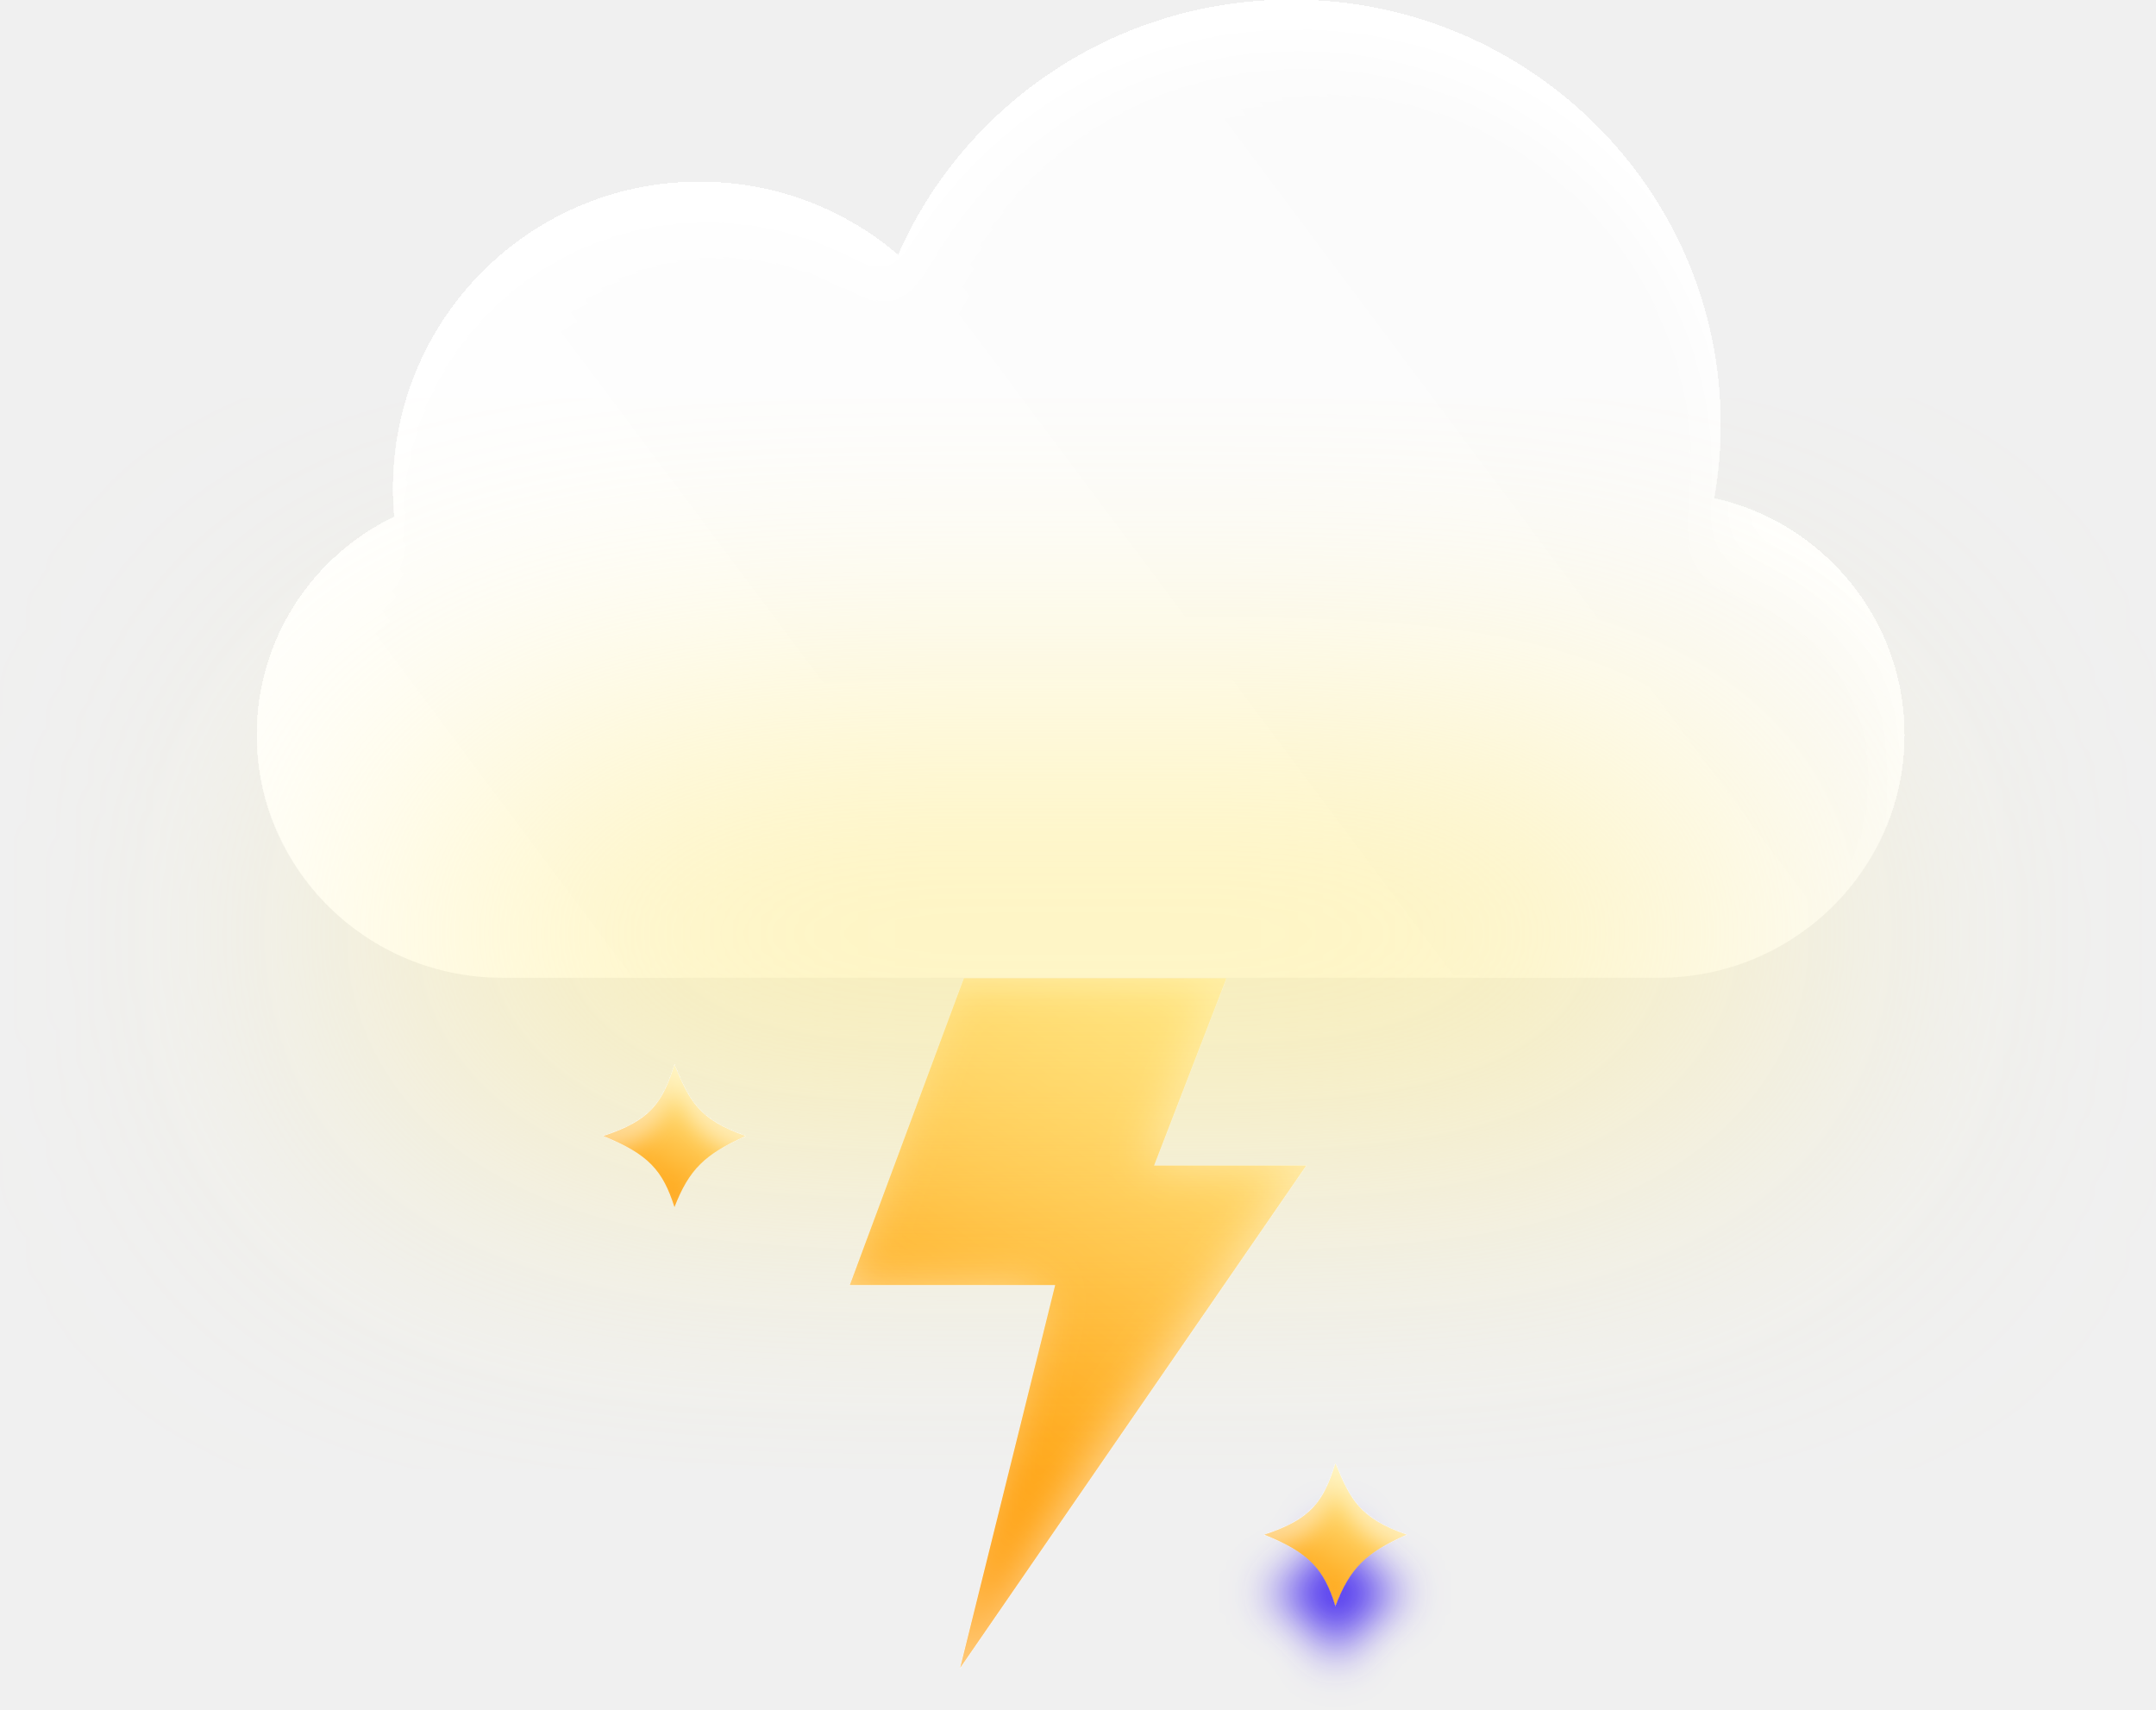
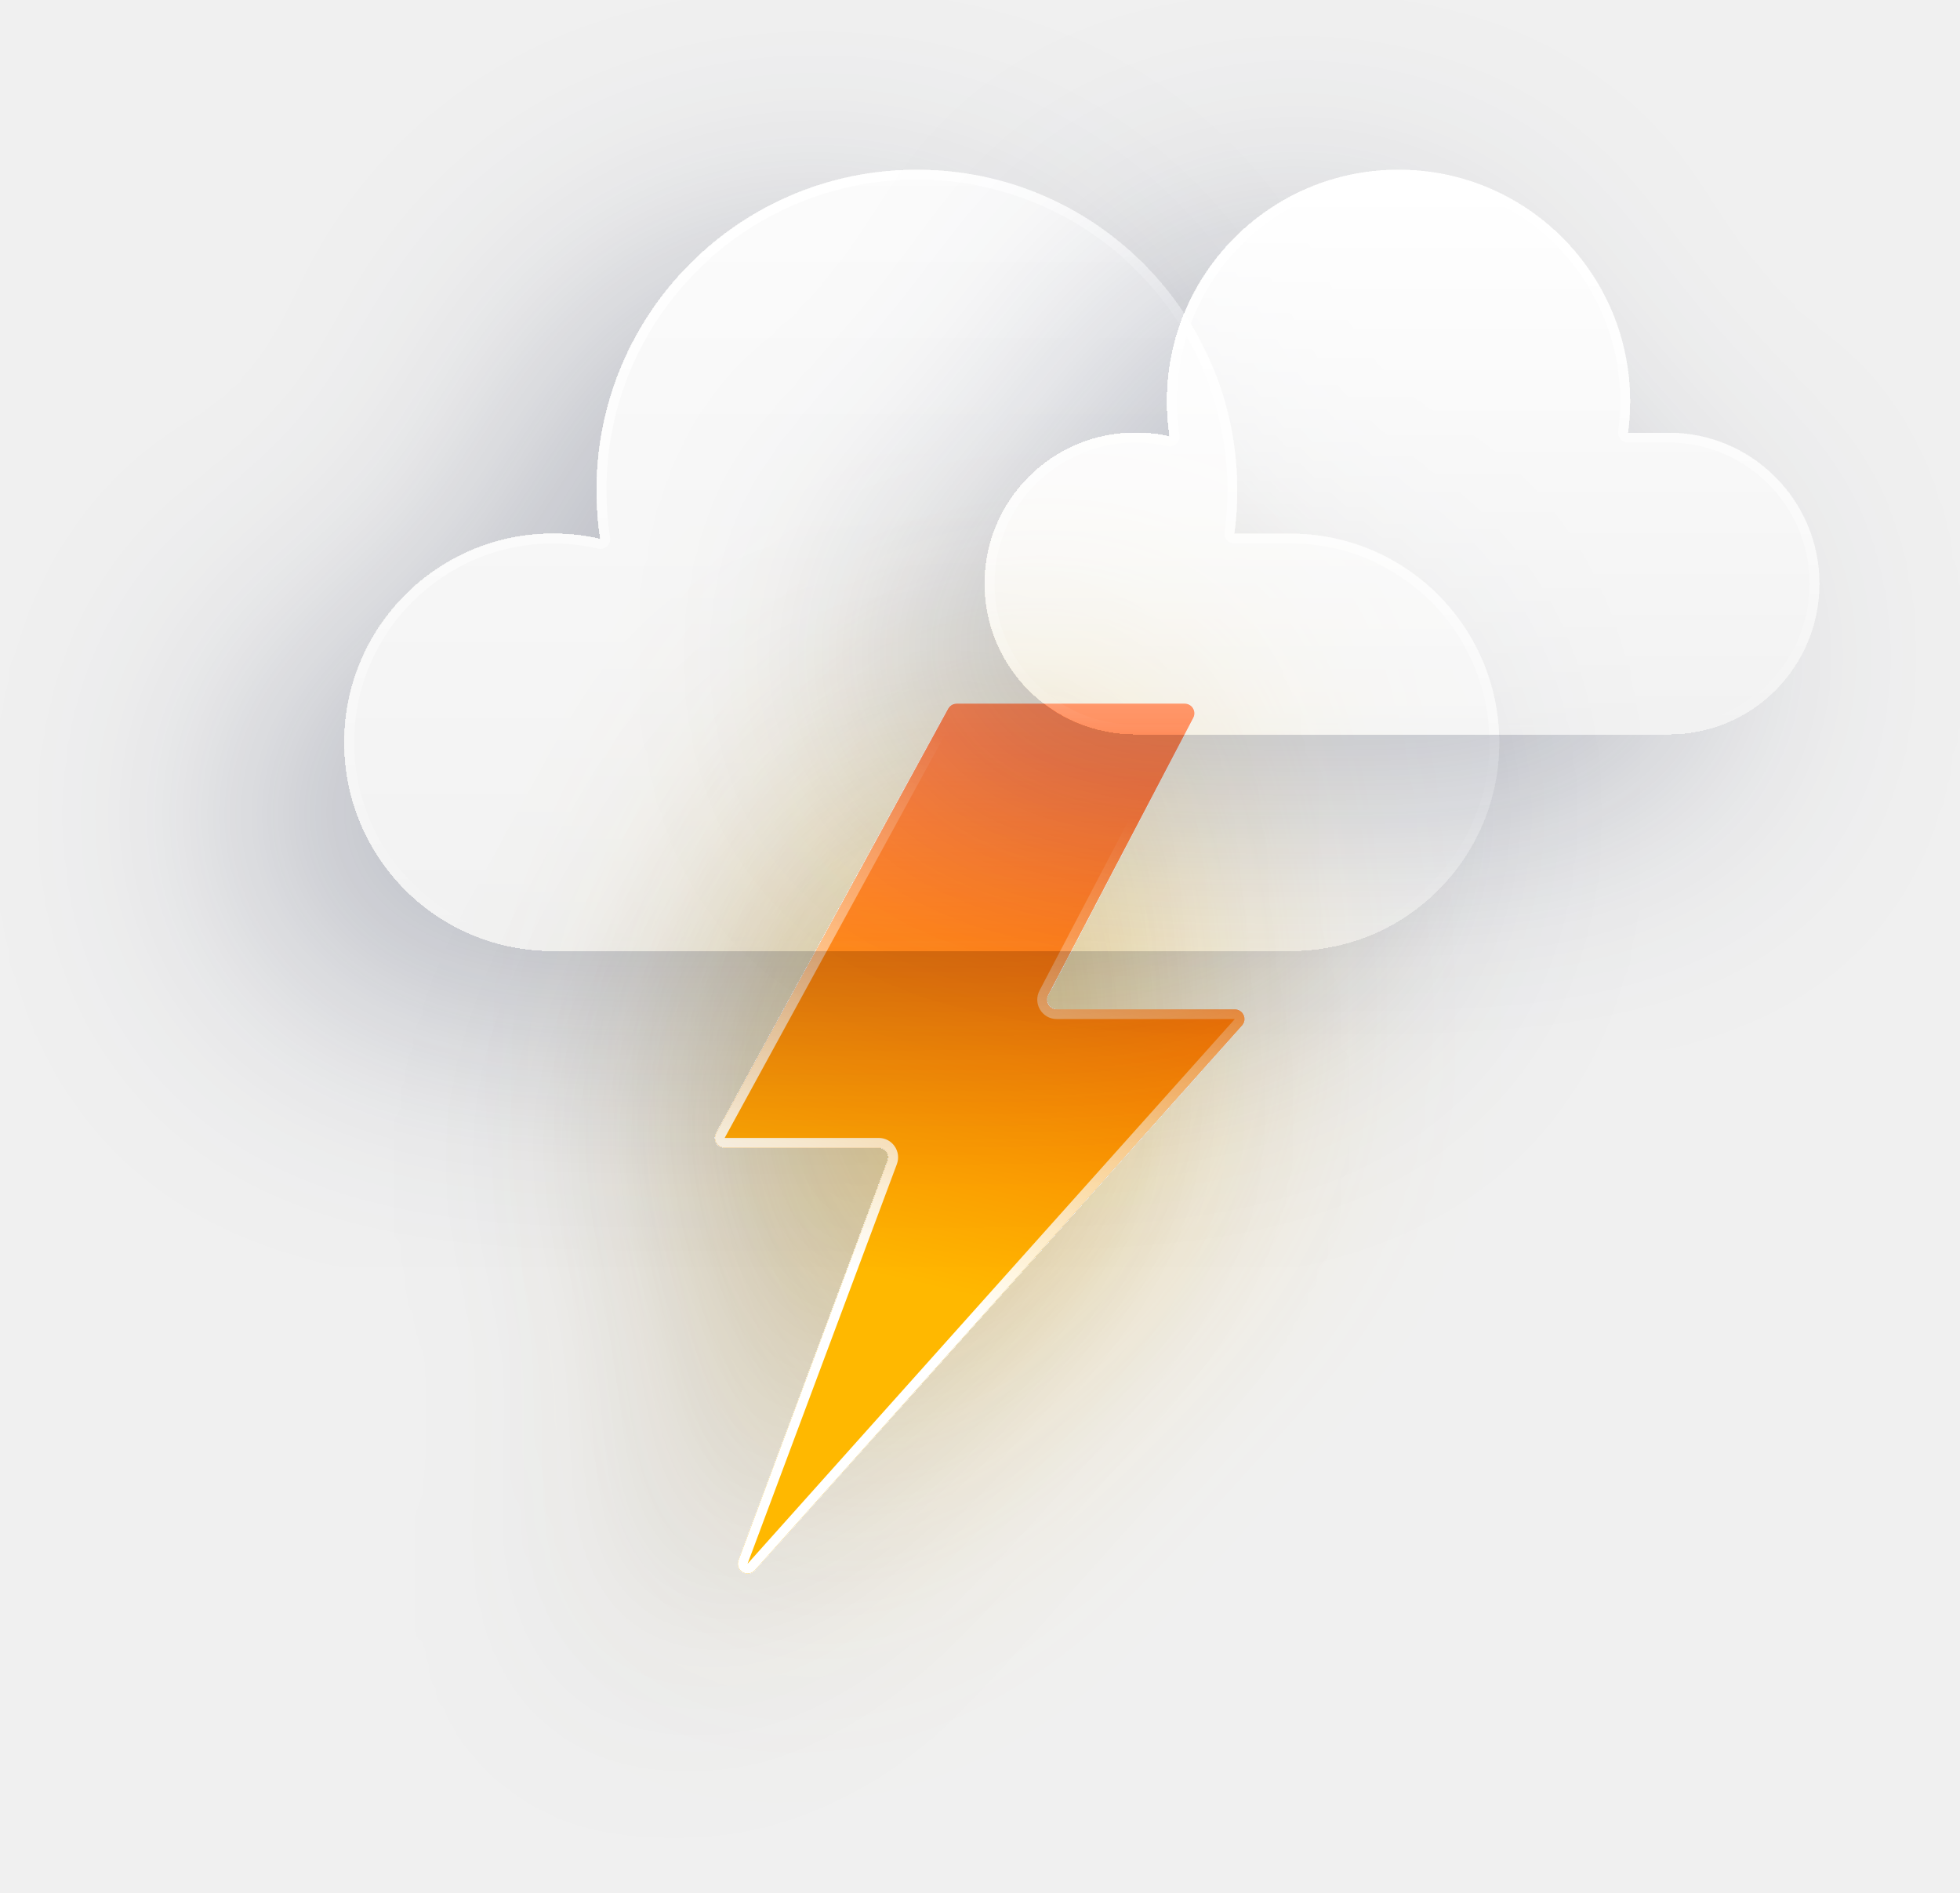
- <svg xmlns="http://www.w3.org/2000/svg" width="411" height="326" viewBox="0 0 411 326" fill="none">
-   <g filter="url(#filter0_b_8_10)">
-     <g filter="url(#filter1_i_8_10)">
-       <path d="M326.747 95.008C327.549 90.455 327.967 85.77 327.967 80.989C327.967 36.26 291.369 0 246.223 0C212.661 0 183.823 20.04 171.234 48.701C161.035 39.977 147.801 34.709 133.339 34.709C101.092 34.709 74.95 60.897 74.95 93.201C74.95 95 75.031 96.78 75.19 98.538C59.68 106.065 49 121.858 49 140.124C49 165.683 69.913 186.403 95.711 186.403H316.289C342.087 186.403 363 165.683 363 140.124C363 118.126 347.51 99.713 326.747 95.008Z" fill="url(#paint0_linear_8_10)" />
-     </g>
+ <svg xmlns="http://www.w3.org/2000/svg" width="404" height="390" viewBox="0 0 404 390" fill="none">
+   <g filter="url(#filter0_bdd_2_245)">
+     <path d="M147.617 233.541L195.431 146.041C195.782 145.399 196.455 145 197.186 145H244.195C245.698 145 246.664 146.596 245.966 147.928L216.034 205.072C215.336 206.404 216.302 208 217.805 208H254.527C256.256 208 257.17 210.045 256.017 211.334L155.581 323.585C154.107 325.233 151.443 323.623 152.217 321.552L182.991 239.2C183.479 237.893 182.513 236.5 181.118 236.5H149.372C147.853 236.5 146.889 234.874 147.617 233.541Z" fill="url(#paint0_linear_2_245)" />
+     <path d="M148.494 234.02L196.309 146.52C196.484 146.2 196.821 146 197.186 146H244.195C244.946 146 245.429 146.798 245.08 147.464L215.148 204.608C214.102 206.605 215.55 209 217.805 209H254.527C255.391 209 255.848 210.023 255.272 210.667L154.836 322.919C154.099 323.743 152.767 322.938 153.154 321.902L183.928 239.55C184.66 237.589 183.211 235.5 181.118 235.5H149.372C148.613 235.5 148.13 234.687 148.494 234.02Z" stroke="url(#paint1_linear_2_245)" stroke-width="2" />
  </g>
-   <g filter="url(#filter2_i_8_10)">
-     <path d="M233.775 186.5H183.75L162 244.986H201.15L183.025 318L249 222.211H220L233.775 186.5Z" fill="url(#paint1_linear_8_10)" />
+   <g filter="url(#filter1_bd_2_245)">
+     <mask id="path-3-inside-1_2_245" fill="white">
+       <path fill-rule="evenodd" clip-rule="evenodd" d="M265.5 195.997C265.666 195.999 265.833 196 266 196C289.748 196 309 176.748 309 153C309 129.252 289.748 110 266 110C265.833 110 265.666 110.001 265.5 110.003V110H254.391C254.793 107.057 255 104.053 255 101C255 64.549 225.451 35 189 35C152.549 35 123 64.549 123 101C123 104.439 123.263 107.817 123.77 111.115C120.631 110.386 117.361 110 114 110C90.252 110 71 129.252 71 153C71 176.748 90.252 196 114 196C114.168 196 114.335 195.999 114.502 195.997L114.5 196H265.5V195.997Z" />
+     </mask>
+     <path fill-rule="evenodd" clip-rule="evenodd" d="M265.5 195.997C265.666 195.999 265.833 196 266 196C289.748 196 309 176.748 309 153C309 129.252 289.748 110 266 110C265.833 110 265.666 110.001 265.5 110.003V110H254.391C254.793 107.057 255 104.053 255 101C255 64.549 225.451 35 189 35C152.549 35 123 64.549 123 101C123 104.439 123.263 107.817 123.77 111.115C120.631 110.386 117.361 110 114 110C90.252 110 71 129.252 71 153C71 176.748 90.252 196 114 196C114.168 196 114.335 195.999 114.502 195.997L114.5 196H265.5V195.997Z" fill="url(#paint2_linear_2_245)" shape-rendering="crispEdges" />
+     <path d="M265.5 195.997L265.523 193.997C264.988 193.991 264.474 194.199 264.094 194.575C263.714 194.951 263.5 195.463 263.5 195.997H265.5ZM265.5 110.003H263.5C263.5 110.537 263.714 111.049 264.094 111.425C264.474 111.801 264.988 112.009 265.523 112.003L265.5 110.003ZM265.5 110H267.5C267.5 108.895 266.605 108 265.5 108V110ZM254.391 110L252.41 109.73C252.332 110.302 252.505 110.88 252.885 111.315C253.265 111.75 253.814 112 254.391 112V110ZM123.77 111.115L123.318 113.063C123.964 113.213 124.643 113.033 125.13 112.582C125.617 112.13 125.848 111.467 125.747 110.811L123.77 111.115ZM114.502 195.997L116.072 197.237C116.549 196.632 116.637 195.807 116.297 195.115C115.957 194.423 115.25 193.988 114.479 193.997L114.502 195.997ZM114.5 196L112.931 194.76C112.455 195.362 112.366 196.182 112.7 196.872C113.034 197.562 113.733 198 114.5 198V196ZM265.5 196V198C266.605 198 267.5 197.105 267.5 196H265.5ZM265.477 197.997C265.651 197.999 265.825 198 266 198V194C265.841 194 265.682 193.999 265.523 193.997L265.477 197.997ZM266 198C290.853 198 311 177.853 311 153H307C307 175.644 288.644 194 266 194V198ZM311 153C311 128.147 290.853 108 266 108V112C288.644 112 307 130.356 307 153H311ZM266 108C265.826 108 265.651 108.001 265.477 108.003L265.523 112.003C265.682 112.001 265.841 112 266 112V108ZM263.5 110V110.003H267.5V110H263.5ZM254.391 112H265.5V108H254.391V112ZM256.373 110.27C256.787 107.238 257 104.143 257 101H253C253 103.962 252.799 106.876 252.41 109.73L256.373 110.27ZM257 101C257 63.445 226.555 33 189 33V37C224.346 37 253 65.654 253 101H257ZM189 33C151.445 33 121 63.445 121 101H125C125 65.654 153.654 37 189 37V33ZM121 101C121 104.542 121.271 108.021 121.793 111.419L125.747 110.811C125.255 107.614 125 104.337 125 101H121ZM124.223 109.167C120.937 108.403 117.514 108 114 108V112C117.207 112 120.326 112.368 123.318 113.063L124.223 109.167ZM114 108C89.147 108 69 128.147 69 153H73C73 130.356 91.356 112 114 112V108ZM69 153C69 177.853 89.147 198 114 198V194C91.356 194 73 175.644 73 153H69ZM114 198C114.175 198 114.35 197.999 114.525 197.997L114.479 193.997C114.32 193.999 114.16 194 114 194V198ZM116.069 197.24L116.072 197.237L112.933 194.757L112.931 194.76L116.069 197.24ZM265.5 194H114.5V198H265.5V194ZM263.5 195.997V196H267.5V195.997H263.5Z" fill="url(#paint3_linear_2_245)" mask="url(#path-3-inside-1_2_245)" />
  </g>
-   <g filter="url(#filter3_f_8_10)">
-     <rect x="77" y="153" width="257" height="50" rx="25" fill="#FFED8D" />
-   </g>
-   <g filter="url(#filter4_di_8_10)">
-     <path d="M268.151 292.575C260.385 296.024 257.354 298.938 254.575 306.151C252.363 299.161 249.642 296.043 241 292.575C249.89 289.679 252.303 286.326 254.575 279C257.368 285.752 259.092 289.437 268.151 292.575Z" fill="url(#paint2_linear_8_10)" />
-   </g>
-   <g filter="url(#filter5_i_8_10)">
-     <path d="M142.151 216.575C134.385 220.024 131.354 222.938 128.575 230.151C126.363 223.161 123.642 220.043 115 216.575C123.89 213.679 126.303 210.326 128.575 203C131.368 209.752 133.092 213.437 142.151 216.575Z" fill="url(#paint3_linear_8_10)" />
+   <g filter="url(#filter2_bd_2_245)">
+     <mask id="path-5-inside-2_2_245" fill="white">
+       <path fill-rule="evenodd" clip-rule="evenodd" d="M343.563 151.351C343.683 151.352 343.804 151.353 343.924 151.353C361.087 151.353 375 137.44 375 120.277C375 103.115 361.087 89.202 343.924 89.202C343.804 89.202 343.683 89.202 343.563 89.204V89.202H335.535C335.825 87.075 335.975 84.904 335.975 82.698C335.975 56.355 314.62 35 288.277 35C261.935 35 240.58 56.355 240.58 82.698C240.58 85.183 240.77 87.624 241.136 90.007C238.868 89.48 236.504 89.202 234.076 89.202C216.913 89.202 203 103.115 203 120.277C203 137.44 216.913 151.353 234.076 151.353C234.197 151.353 234.318 151.352 234.439 151.351L234.437 151.353H343.563V151.351Z" />
+     </mask>
+     <path fill-rule="evenodd" clip-rule="evenodd" d="M343.563 151.351C343.683 151.352 343.804 151.353 343.924 151.353C361.087 151.353 375 137.44 375 120.277C375 103.115 361.087 89.202 343.924 89.202C343.804 89.202 343.683 89.202 343.563 89.204V89.202H335.535C335.825 87.075 335.975 84.904 335.975 82.698C335.975 56.355 314.62 35 288.277 35C261.935 35 240.58 56.355 240.58 82.698C240.58 85.183 240.77 87.624 241.136 90.007C238.868 89.48 236.504 89.202 234.076 89.202C216.913 89.202 203 103.115 203 120.277C203 137.44 216.913 151.353 234.076 151.353C234.197 151.353 234.318 151.352 234.439 151.351L234.437 151.353H343.563V151.351Z" fill="url(#paint4_linear_2_245)" shape-rendering="crispEdges" />
+     <path d="M343.563 151.351L343.586 149.351C343.052 149.345 342.537 149.553 342.157 149.929C341.777 150.304 341.563 150.816 341.563 151.351H343.563ZM343.563 89.204H341.563C341.563 89.738 341.777 90.25 342.157 90.626C342.537 91.002 343.051 91.21 343.586 91.204L343.563 89.204ZM343.563 89.202H345.563C345.563 88.097 344.668 87.202 343.563 87.202V89.202ZM335.535 89.202L333.553 88.931C333.475 89.504 333.649 90.082 334.028 90.517C334.408 90.952 334.957 91.202 335.535 91.202V89.202ZM241.136 90.007L240.684 91.956C241.33 92.106 242.009 91.925 242.496 91.474C242.983 91.023 243.214 90.359 243.113 89.703L241.136 90.007ZM234.439 151.351L236.008 152.59C236.486 151.985 236.573 151.16 236.233 150.468C235.893 149.777 235.186 149.342 234.416 149.351L234.439 151.351ZM234.437 151.353L232.867 150.114C232.392 150.715 232.303 151.535 232.637 152.225C232.971 152.915 233.67 153.353 234.437 153.353V151.353ZM343.563 151.353V153.353C344.668 153.353 345.563 152.458 345.563 151.353H343.563ZM343.54 153.351C343.668 153.352 343.796 153.353 343.924 153.353V149.353C343.811 149.353 343.699 149.352 343.586 149.351L343.54 153.351ZM343.924 153.353C362.192 153.353 377 138.544 377 120.277H373C373 136.335 359.982 149.353 343.924 149.353V153.353ZM377 120.277C377 102.01 362.192 87.202 343.924 87.202V91.202C359.982 91.202 373 104.219 373 120.277H377ZM343.924 87.202C343.796 87.202 343.668 87.202 343.54 87.204L343.586 91.204C343.699 91.202 343.811 91.202 343.924 91.202V87.202ZM341.563 89.202V89.204H345.563V89.202H341.563ZM335.535 91.202H343.563V87.202H335.535V91.202ZM337.517 89.472C337.819 87.256 337.975 84.994 337.975 82.698H333.975C333.975 84.813 333.831 86.894 333.553 88.931L337.517 89.472ZM337.975 82.698C337.975 55.25 315.724 33 288.277 33V37C313.515 37 333.975 57.459 333.975 82.698H337.975ZM288.277 33C260.83 33 238.58 55.25 238.58 82.698H242.58C242.58 57.459 263.039 37 288.277 37V33ZM238.58 82.698C238.58 85.285 238.778 87.828 239.16 90.311L243.113 89.703C242.762 87.421 242.58 85.081 242.58 82.698H238.58ZM241.589 88.059C239.173 87.498 236.658 87.202 234.076 87.202V91.202C236.351 91.202 238.563 91.463 240.684 91.956L241.589 88.059ZM234.076 87.202C215.808 87.202 201 102.01 201 120.277H205C205 104.219 218.018 91.202 234.076 91.202V87.202ZM201 120.277C201 138.544 215.808 153.353 234.076 153.353V149.353C218.018 149.353 205 136.335 205 120.277H201ZM234.076 153.353C234.204 153.353 234.333 153.352 234.461 153.351L234.416 149.351C234.303 149.352 234.189 149.353 234.076 149.353V153.353ZM236.007 152.592L236.008 152.59L232.869 150.112L232.867 150.114L236.007 152.592ZM343.563 149.353H234.437V153.353H343.563V149.353ZM341.563 151.351V151.353H345.563V151.351H341.563Z" fill="url(#paint5_linear_2_245)" mask="url(#path-5-inside-2_2_245)" />
  </g>
  <defs>
-     <filter id="filter0_b_8_10" x="22" y="-27" width="368" height="240.403" filterUnits="userSpaceOnUse" color-interpolation-filters="sRGB">
+     <filter id="filter0_bdd_2_245" x="76.369" y="84" width="241.162" height="305.265" filterUnits="userSpaceOnUse" color-interpolation-filters="sRGB">
      <feFlood flood-opacity="0" result="BackgroundImageFix" />
-       <feGaussianBlur in="BackgroundImageFix" stdDeviation="13.5" />
-       <feComposite in2="SourceAlpha" operator="in" result="effect1_backgroundBlur_8_10" />
-       <feBlend mode="normal" in="SourceGraphic" in2="effect1_backgroundBlur_8_10" result="shape" />
+       <feGaussianBlur in="BackgroundImageFix" stdDeviation="7" />
+       <feComposite in2="SourceAlpha" operator="in" result="effect1_backgroundBlur_2_245" />
+       <feColorMatrix in="SourceAlpha" type="matrix" values="0 0 0 0 0 0 0 0 0 0 0 0 0 0 0 0 0 0 127 0" result="hardAlpha" />
+       <feOffset dx="-21" dy="15" />
+       <feGaussianBlur stdDeviation="25" />
+       <feComposite in2="hardAlpha" operator="out" />
+       <feColorMatrix type="matrix" values="0 0 0 0 0.113 0 0 0 0 0.149 0 0 0 0 0.275 0 0 0 0.25 0" />
+       <feBlend mode="normal" in2="effect1_backgroundBlur_2_245" result="effect2_dropShadow_2_245" />
+       <feColorMatrix in="SourceAlpha" type="matrix" values="0 0 0 0 0 0 0 0 0 0 0 0 0 0 0 0 0 0 127 0" result="hardAlpha" />
+       <feOffset />
+       <feGaussianBlur stdDeviation="30.5" />
+       <feComposite in2="hardAlpha" operator="out" />
+       <feColorMatrix type="matrix" values="0 0 0 0 1 0 0 0 0 0.722 0 0 0 0 0.004 0 0 0 0.49 0" />
+       <feBlend mode="normal" in2="effect2_dropShadow_2_245" result="effect3_dropShadow_2_245" />
+       <feBlend mode="normal" in="SourceGraphic" in2="effect3_dropShadow_2_245" result="shape" />
    </filter>
-     <filter id="filter1_i_8_10" x="49" y="0" width="314" height="196.403" filterUnits="userSpaceOnUse" color-interpolation-filters="sRGB">
+     <filter id="filter1_bd_2_245" x="0" y="0" width="338" height="261" filterUnits="userSpaceOnUse" color-interpolation-filters="sRGB">
      <feFlood flood-opacity="0" result="BackgroundImageFix" />
-       <feBlend mode="normal" in="SourceGraphic" in2="BackgroundImageFix" result="shape" />
+       <feGaussianBlur in="BackgroundImageFix" stdDeviation="7" />
+       <feComposite in2="SourceAlpha" operator="in" result="effect1_backgroundBlur_2_245" />
      <feColorMatrix in="SourceAlpha" type="matrix" values="0 0 0 0 0 0 0 0 0 0 0 0 0 0 0 0 0 0 127 0" result="hardAlpha" />
-       <feOffset dy="11" />
-       <feGaussianBlur stdDeviation="5" />
-       <feComposite in2="hardAlpha" operator="arithmetic" k2="-1" k3="1" />
-       <feColorMatrix type="matrix" values="0 0 0 0 1 0 0 0 0 1 0 0 0 0 1 0 0 0 1 0" />
-       <feBlend mode="normal" in2="shape" result="effect1_innerShadow_8_10" />
+       <feOffset dx="-21" dy="15" />
+       <feGaussianBlur stdDeviation="25" />
+       <feComposite in2="hardAlpha" operator="out" />
+       <feColorMatrix type="matrix" values="0 0 0 0 0.114 0 0 0 0 0.149 0 0 0 0 0.275 0 0 0 0.25 0" />
+       <feBlend mode="normal" in2="effect1_backgroundBlur_2_245" result="effect2_dropShadow_2_245" />
+       <feBlend mode="normal" in="SourceGraphic" in2="effect2_dropShadow_2_245" result="shape" />
    </filter>
-     <filter id="filter2_i_8_10" x="160" y="186.5" width="89" height="131.5" filterUnits="userSpaceOnUse" color-interpolation-filters="sRGB">
+     <filter id="filter2_bd_2_245" x="132" y="0" width="272" height="216.353" filterUnits="userSpaceOnUse" color-interpolation-filters="sRGB">
      <feFlood flood-opacity="0" result="BackgroundImageFix" />
-       <feBlend mode="normal" in="SourceGraphic" in2="BackgroundImageFix" result="shape" />
+       <feGaussianBlur in="BackgroundImageFix" stdDeviation="7" />
+       <feComposite in2="SourceAlpha" operator="in" result="effect1_backgroundBlur_2_245" />
      <feColorMatrix in="SourceAlpha" type="matrix" values="0 0 0 0 0 0 0 0 0 0 0 0 0 0 0 0 0 0 127 0" result="hardAlpha" />
-       <feOffset dx="-2" />
-       <feGaussianBlur stdDeviation="4.5" />
-       <feComposite in2="hardAlpha" operator="arithmetic" k2="-1" k3="1" />
-       <feColorMatrix type="matrix" values="0 0 0 0 1 0 0 0 0 1 0 0 0 0 1 0 0 0 0.5 0" />
-       <feBlend mode="normal" in2="shape" result="effect1_innerShadow_8_10" />
+       <feOffset dx="-21" dy="15" />
+       <feGaussianBlur stdDeviation="25" />
+       <feComposite in2="hardAlpha" operator="out" />
+       <feColorMatrix type="matrix" values="0 0 0 0 0.113 0 0 0 0 0.149 0 0 0 0 0.275 0 0 0 0.25 0" />
+       <feBlend mode="normal" in2="effect1_backgroundBlur_2_245" result="effect2_dropShadow_2_245" />
+       <feBlend mode="normal" in="SourceGraphic" in2="effect2_dropShadow_2_245" result="shape" />
    </filter>
-     <filter id="filter3_f_8_10" x="0" y="76" width="411" height="204" filterUnits="userSpaceOnUse" color-interpolation-filters="sRGB">
-       <feFlood flood-opacity="0" result="BackgroundImageFix" />
-       <feBlend mode="normal" in="SourceGraphic" in2="BackgroundImageFix" result="shape" />
-       <feGaussianBlur stdDeviation="38.5" result="effect1_foregroundBlur_8_10" />
-     </filter>
-     <filter id="filter4_di_8_10" x="232.233" y="279" width="44.685" height="46.918" filterUnits="userSpaceOnUse" color-interpolation-filters="sRGB">
-       <feFlood flood-opacity="0" result="BackgroundImageFix" />
-       <feColorMatrix in="SourceAlpha" type="matrix" values="0 0 0 0 0 0 0 0 0 0 0 0 0 0 0 0 0 0 127 0" result="hardAlpha" />
-       <feOffset dy="11" />
-       <feGaussianBlur stdDeviation="4.384" />
-       <feColorMatrix type="matrix" values="0 0 0 0 0.285 0 0 0 0 0.18 0 0 0 0 0.938 0 0 0 1 0" />
-       <feBlend mode="normal" in2="BackgroundImageFix" result="effect1_dropShadow_8_10" />
-       <feBlend mode="normal" in="SourceGraphic" in2="effect1_dropShadow_8_10" result="shape" />
-       <feColorMatrix in="SourceAlpha" type="matrix" values="0 0 0 0 0 0 0 0 0 0 0 0 0 0 0 0 0 0 127 0" result="hardAlpha" />
-       <feOffset dy="4" />
-       <feGaussianBlur stdDeviation="2" />
-       <feComposite in2="hardAlpha" operator="arithmetic" k2="-1" k3="1" />
-       <feColorMatrix type="matrix" values="0 0 0 0 1 0 0 0 0 1 0 0 0 0 1 0 0 0 0.44 0" />
-       <feBlend mode="normal" in2="shape" result="effect2_innerShadow_8_10" />
-     </filter>
-     <filter id="filter5_i_8_10" x="115" y="203" width="27.151" height="31.151" filterUnits="userSpaceOnUse" color-interpolation-filters="sRGB">
-       <feFlood flood-opacity="0" result="BackgroundImageFix" />
-       <feBlend mode="normal" in="SourceGraphic" in2="BackgroundImageFix" result="shape" />
-       <feColorMatrix in="SourceAlpha" type="matrix" values="0 0 0 0 0 0 0 0 0 0 0 0 0 0 0 0 0 0 127 0" result="hardAlpha" />
-       <feOffset dy="4" />
-       <feGaussianBlur stdDeviation="2" />
-       <feComposite in2="hardAlpha" operator="arithmetic" k2="-1" k3="1" />
-       <feColorMatrix type="matrix" values="0 0 0 0 1 0 0 0 0 1 0 0 0 0 1 0 0 0 0.44 0" />
-       <feBlend mode="normal" in2="shape" result="effect1_innerShadow_8_10" />
-     </filter>
-     <linearGradient id="paint0_linear_8_10" x1="68.972" y1="169.76" x2="385.746" y2="-67.127" gradientUnits="userSpaceOnUse">
+     <linearGradient id="paint0_linear_2_245" x1="213.5" y1="156" x2="188.5" y2="264.5" gradientUnits="userSpaceOnUse">
+       <stop stop-color="#FF4D00" />
+       <stop offset="1" stop-color="#FFB800" />
+     </linearGradient>
+     <linearGradient id="paint1_linear_2_245" x1="180" y1="263" x2="225.5" y2="165.5" gradientUnits="userSpaceOnUse">
      <stop stop-color="white" />
-       <stop offset="1" stop-color="white" stop-opacity="0.58" />
+       <stop offset="1" stop-color="white" stop-opacity="0" />
    </linearGradient>
-     <linearGradient id="paint1_linear_8_10" x1="194.747" y1="305.333" x2="279.616" y2="188.178" gradientUnits="userSpaceOnUse">
-       <stop stop-color="#FF9900" />
-       <stop offset="1" stop-color="#FFEE94" />
+     <linearGradient id="paint2_linear_2_245" x1="190" y1="-16.5" x2="190" y2="218.5" gradientUnits="userSpaceOnUse">
+       <stop stop-color="white" />
+       <stop offset="1" stop-color="white" stop-opacity="0" />
    </linearGradient>
-     <linearGradient id="paint2_linear_8_10" x1="250.648" y1="307.423" x2="263.425" y2="283.433" gradientUnits="userSpaceOnUse">
-       <stop stop-color="#FF9900" />
-       <stop offset="1" stop-color="#FFEE94" />
+     <linearGradient id="paint3_linear_2_245" x1="190" y1="35" x2="190" y2="196" gradientUnits="userSpaceOnUse">
+       <stop stop-color="white" />
+       <stop offset="1" stop-color="white" stop-opacity="0" />
    </linearGradient>
-     <linearGradient id="paint3_linear_8_10" x1="124.648" y1="231.423" x2="137.425" y2="207.433" gradientUnits="userSpaceOnUse">
-       <stop stop-color="#FF9900" />
-       <stop offset="1" stop-color="#FFEE94" />
+     <linearGradient id="paint4_linear_2_245" x1="297" y1="38.5" x2="297" y2="164.5" gradientUnits="userSpaceOnUse">
+       <stop stop-color="white" />
+       <stop offset="1" stop-color="white" stop-opacity="0" />
+     </linearGradient>
+     <linearGradient id="paint5_linear_2_245" x1="289" y1="35" x2="289" y2="151.353" gradientUnits="userSpaceOnUse">
+       <stop stop-color="white" />
+       <stop offset="1" stop-color="white" stop-opacity="0" />
    </linearGradient>
  </defs>
</svg>
